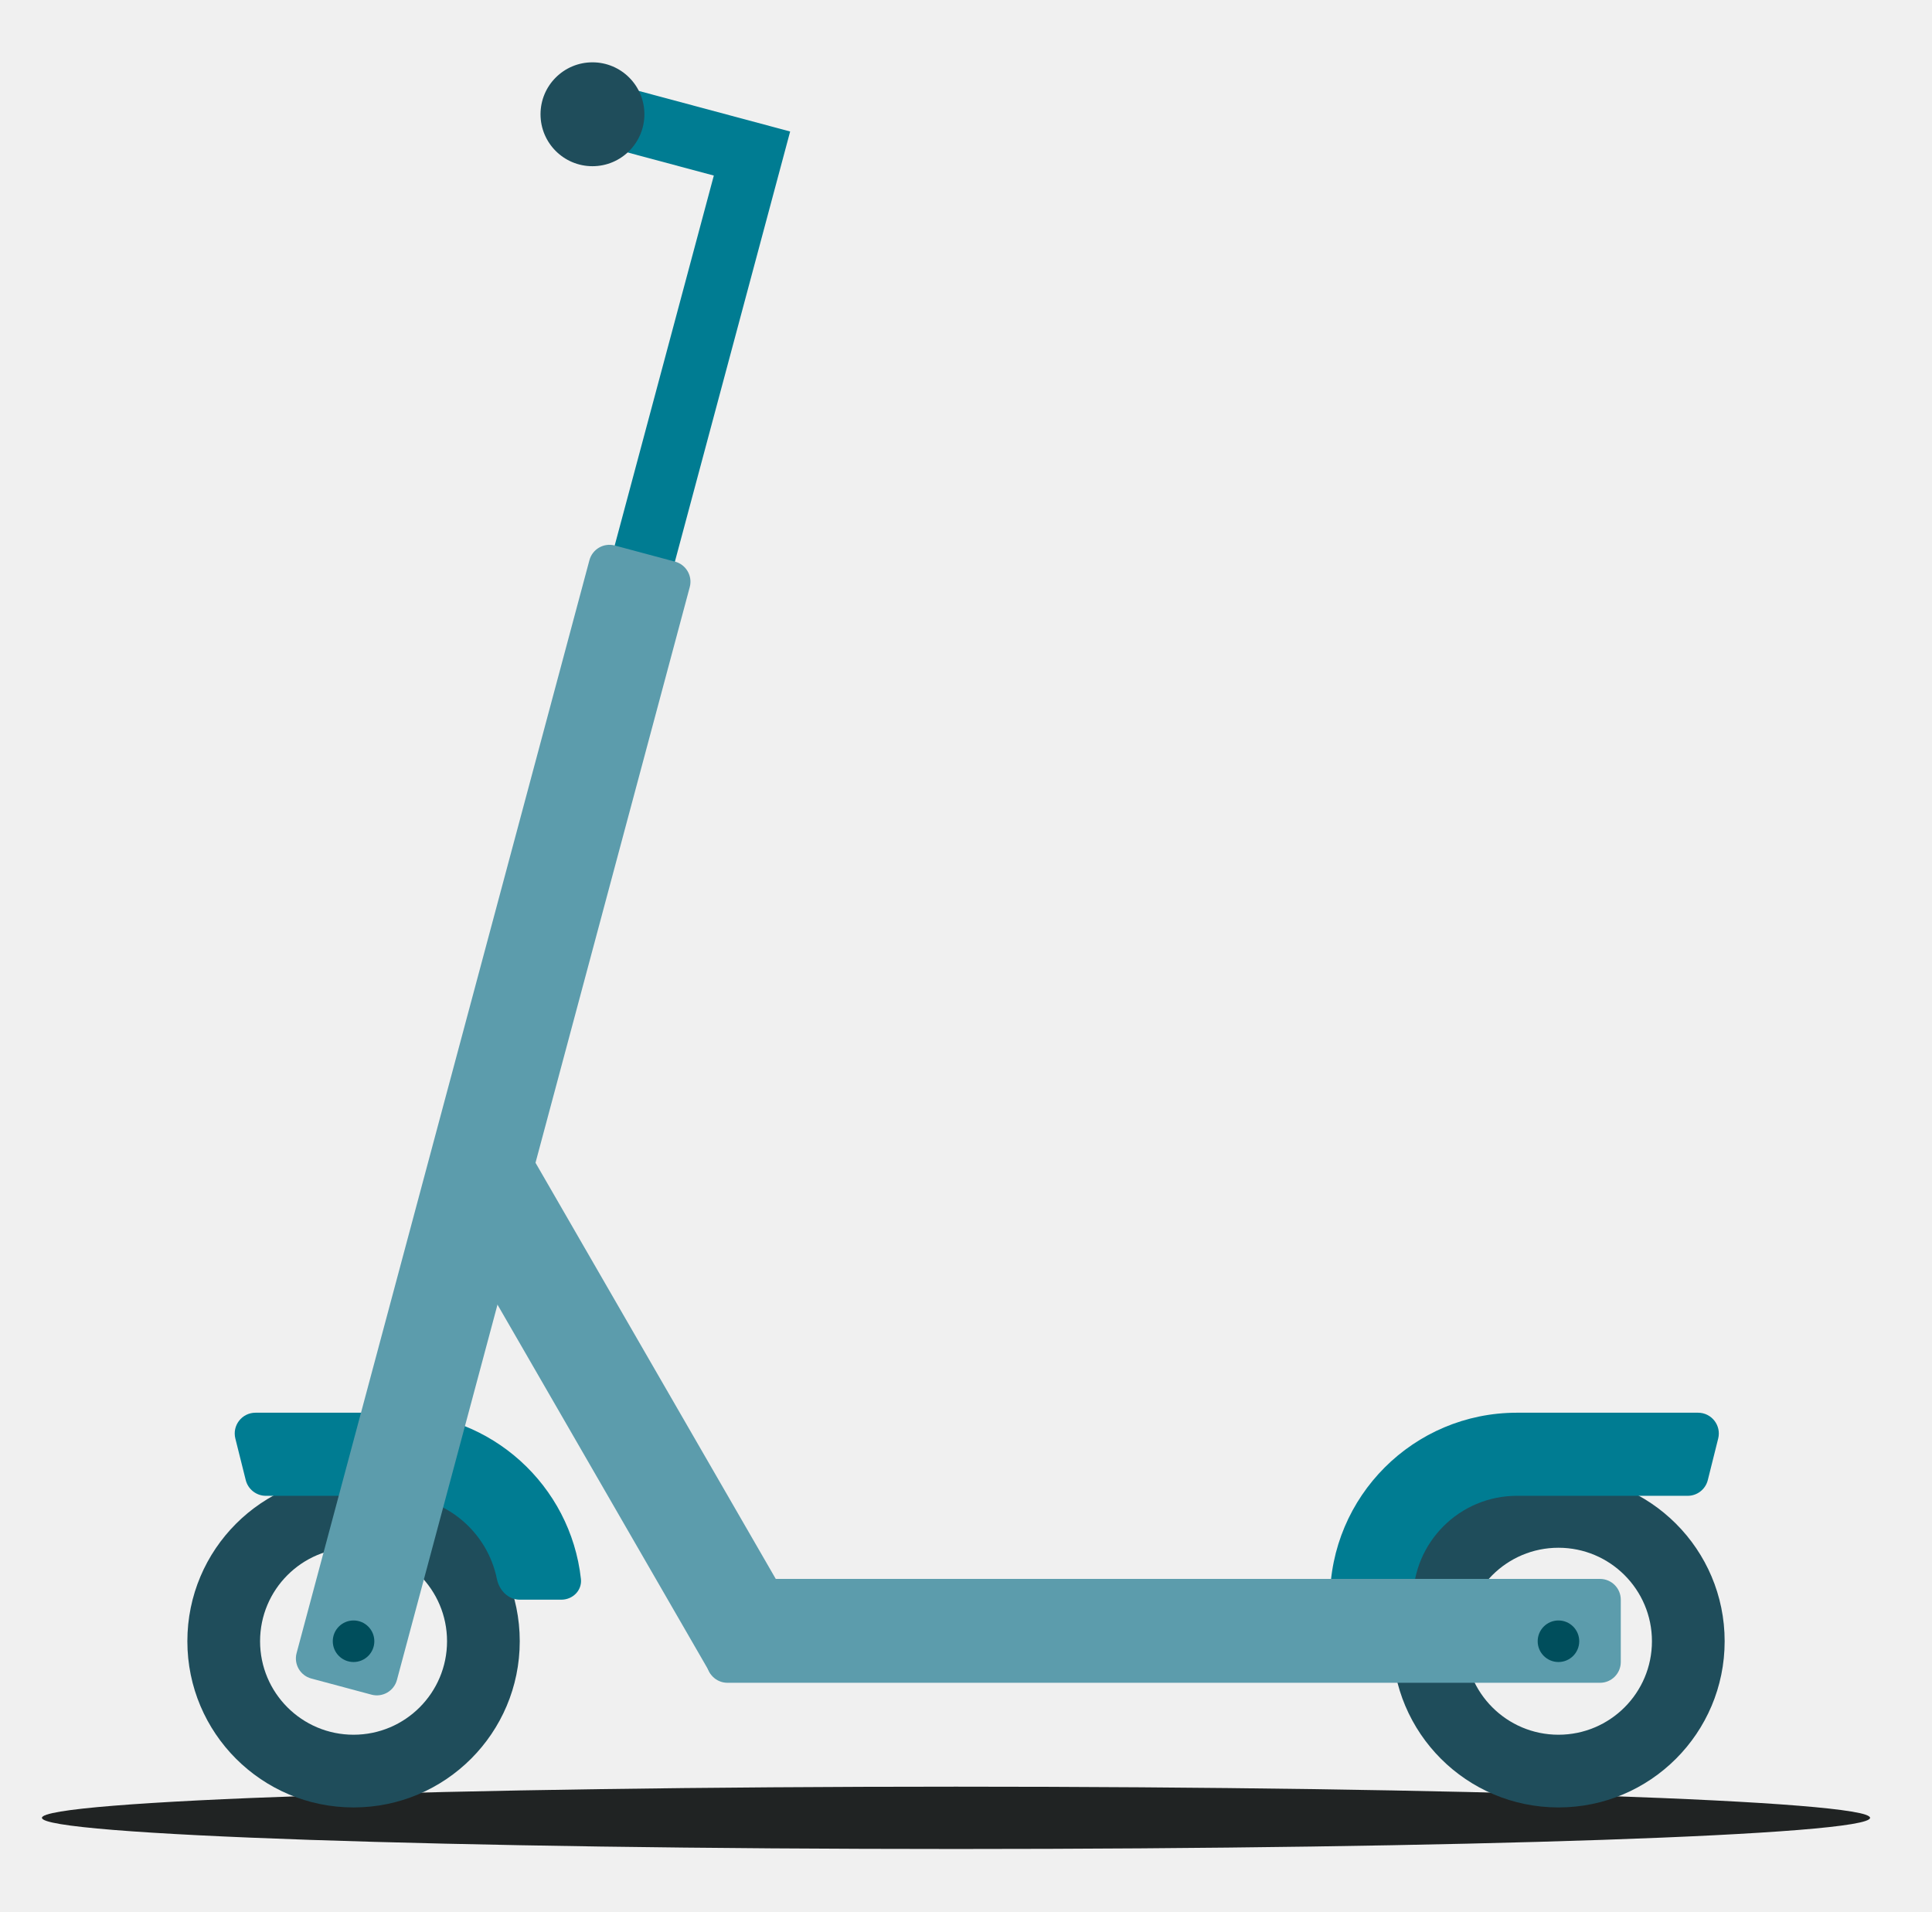
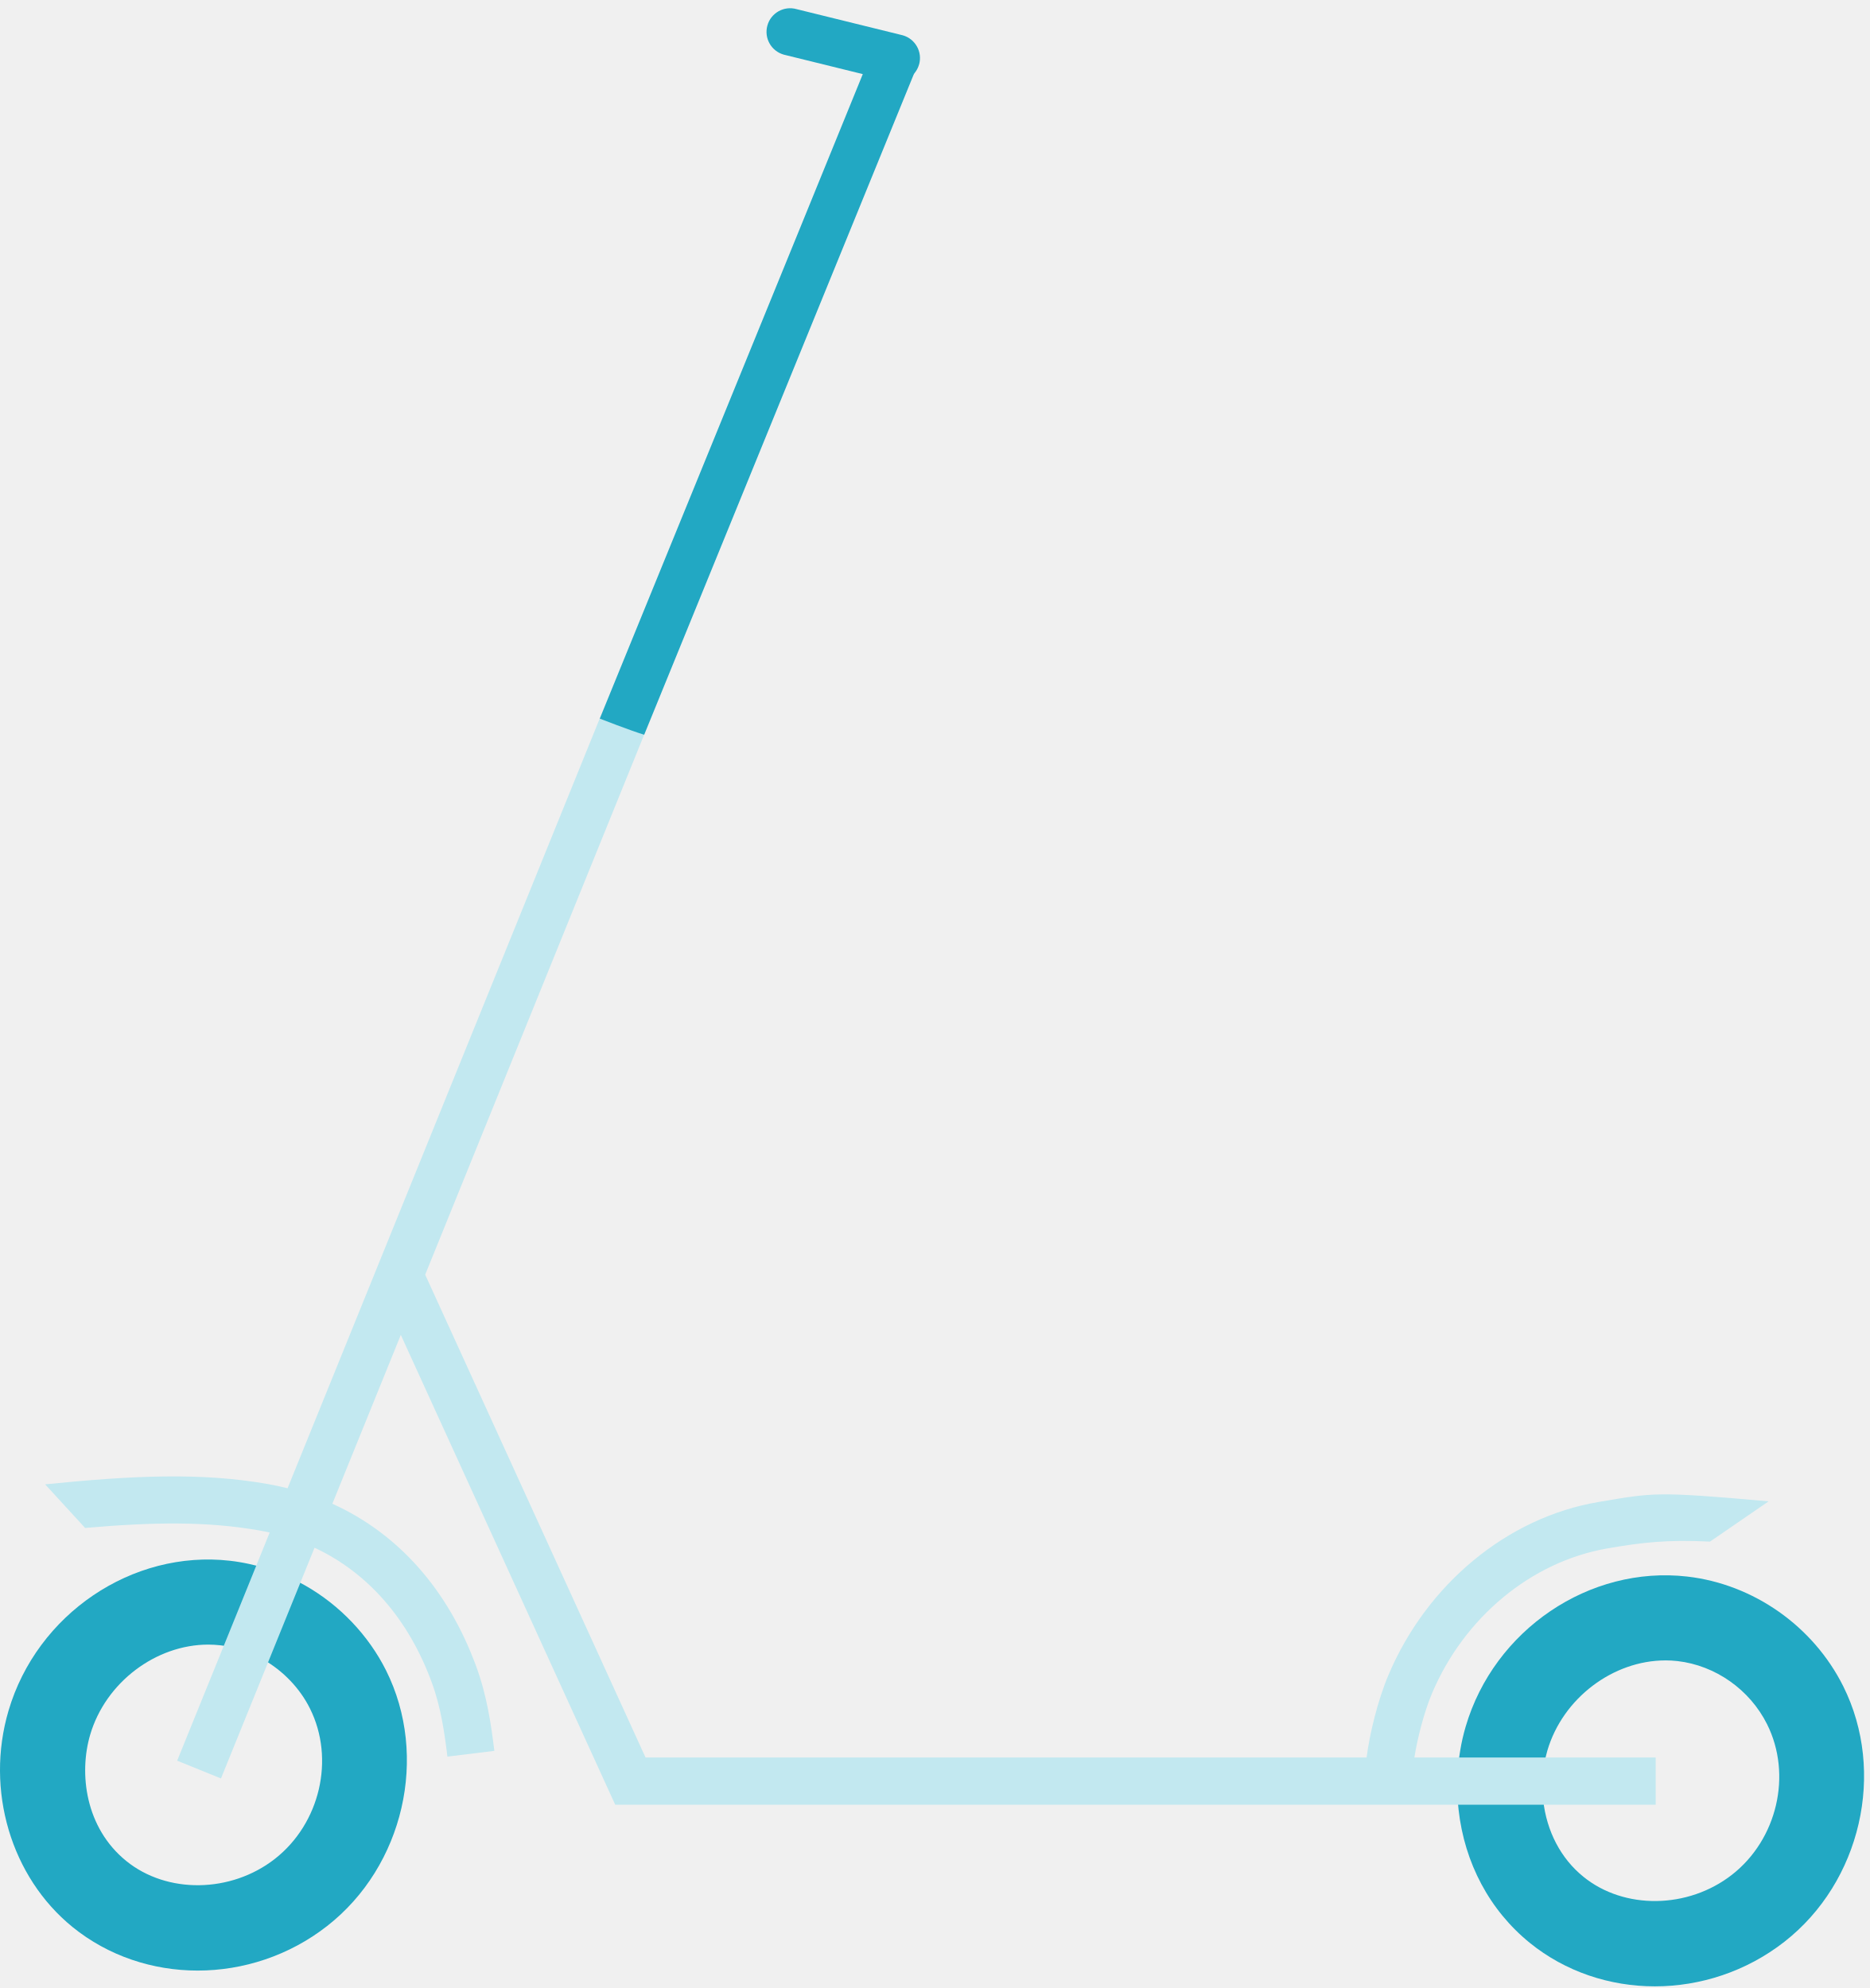
- <svg xmlns="http://www.w3.org/2000/svg" width="93" height="92" viewBox="0 0 93 92" fill="none">
-   <ellipse cx="46.019" cy="87.5" rx="44" ry="1.5" fill="#202323" />
-   <path fill-rule="evenodd" clip-rule="evenodd" d="M75.019 83.5C77.504 83.5 79.519 81.485 79.519 79C79.519 76.515 77.504 74.5 75.019 74.5C72.533 74.5 70.519 76.515 70.519 79C70.519 81.485 72.533 83.5 75.019 83.5ZM75.019 87C79.437 87 83.019 83.418 83.019 79C83.019 74.582 79.437 71 75.019 71C70.6 71 67.019 74.582 67.019 79C67.019 83.418 70.6 87 75.019 87Z" fill="#1F4D5B" />
-   <path fill-rule="evenodd" clip-rule="evenodd" d="M17.019 83.5C19.504 83.5 21.519 81.485 21.519 79C21.519 76.515 19.504 74.5 17.019 74.5C14.533 74.5 12.519 76.515 12.519 79C12.519 81.485 14.533 83.5 17.019 83.5ZM17.019 87C21.437 87 25.019 83.418 25.019 79C25.019 74.582 21.437 71 17.019 71C12.6 71 9.019 74.582 9.019 79C9.019 83.418 12.6 87 17.019 87Z" fill="#1F4D5B" />
-   <path fill-rule="evenodd" clip-rule="evenodd" d="M19.019 72H12.799C12.341 72 11.941 71.688 11.829 71.243L11.329 69.243C11.171 68.611 11.649 68 12.299 68H19.019C23.652 68 27.467 71.501 27.964 76.002C28.024 76.551 27.571 77 27.019 77H25.019C24.466 77 24.029 76.548 23.92 76.006C23.459 73.721 21.44 72 19.019 72Z" fill="#007C92" />
-   <path fill-rule="evenodd" clip-rule="evenodd" d="M73.019 72H81.238C81.697 72 82.097 71.688 82.208 71.243L82.708 69.243C82.866 68.611 82.388 68 81.738 68H73.019C68.048 68 64.019 72.029 64.019 77H68.019C68.019 74.239 70.257 72 73.019 72Z" fill="#007C92" />
-   <rect x="34.019" y="76" width="44" height="5" rx="1" fill="#5C9CAC" />
-   <rect x="25.218" y="55" width="26.639" height="5" transform="rotate(60 25.2185 55)" fill="#5C9CAC" />
-   <path d="M24.784 44.19L34.361 8.451L28.565 6.898L29.341 4L35.137 5.553L38.035 6.33L27.682 44.967L24.784 44.19Z" fill="#007C92" />
-   <circle cx="28.519" cy="5.5" r="2.5" fill="#1F4D5B" />
-   <rect x="14.019" y="80.536" width="56.46" height="5" rx="1" transform="rotate(-75 14.0186 80.5361)" fill="#5C9CAC" />
-   <circle cx="17.019" cy="79" r="1" fill="#004E5C" />
-   <circle cx="75.019" cy="79" r="1" fill="#004E5C" />
+ <svg xmlns="http://www.w3.org/2000/svg" width="189" height="201" viewBox="0 0 189 201" fill="none">
+   <g clip-path="url(#clip0_7598_3783)">
+     <path d="M167.273 200.833C162.732 200.833 158.241 199.365 154.625 196.43C150.584 193.151 148.028 188.365 147.432 182.956C147.209 180.967 147.262 178.954 147.599 176.986C147.73 176.181 147.918 175.359 148.152 174.565C151.027 164.791 160.648 158.269 170.542 159.4C177.235 160.165 183.279 164.412 186.313 170.485C190.659 179.18 188.1 190.29 180.361 196.331C176.518 199.333 171.867 200.833 167.273 200.833ZM168.337 167.879C163.062 167.879 157.971 171.683 156.408 176.993C156.273 177.45 156.167 177.925 156.085 178.408C155.883 179.602 155.848 180.804 155.986 182.006C156.334 185.161 157.773 187.908 160.049 189.751C164.175 193.101 170.63 193.016 175.069 189.549C179.645 185.976 181.169 179.436 178.617 174.331C176.869 170.832 173.399 168.386 169.563 167.946C169.152 167.9 168.744 167.876 168.333 167.876L168.337 167.879Z" fill="#22A8C3" />
+     <path d="M19.981 199.238C15.44 199.238 10.948 197.77 7.332 194.835C1.104 189.776 -1.498 180.988 0.859 172.97C3.734 163.193 13.362 156.674 23.249 157.804C23.88 157.875 24.518 157.982 25.185 158.127C27.159 158.556 29.07 159.29 30.86 160.311C34.348 162.296 37.248 165.345 39.02 168.886C43.367 177.575 40.807 188.688 33.069 194.732C29.226 197.735 24.575 199.238 19.977 199.238H19.981ZM21.051 166.28C15.769 166.28 10.679 170.084 9.115 175.394C7.956 179.333 8.633 184.806 12.756 188.153C16.879 191.503 23.338 191.414 27.776 187.951C32.352 184.377 33.88 177.837 31.328 172.736C30.311 170.697 28.63 168.939 26.599 167.783C25.567 167.195 24.483 166.773 23.359 166.532C22.973 166.447 22.625 166.39 22.281 166.351C21.87 166.305 21.459 166.28 21.048 166.28H21.051Z" fill="#22A8C3" />
+     <path d="M8.61 154.493L4.562 150.076C13.459 149.179 20.326 148.86 27.065 150.044C27.742 150.164 28.412 150.31 29.068 150.473L60.621 72.647L65.113 74.278L42.978 128.877L65.251 177.694H138.138C138.426 175.39 139.245 171.955 140.347 169.353C144.218 160.189 152.347 153.415 161.588 151.859C167.122 150.926 167.306 150.774 178.774 151.795L172.847 155.868C168.636 155.655 166.016 155.932 162.414 156.566C154.768 157.913 147.993 163.525 144.746 171.214C143.903 173.217 143.25 175.886 142.967 177.694H167.359V182.473H62.188L40.514 134.967L33.595 152.039C40.248 155.049 45.307 160.728 48.15 168.527C49.231 171.491 49.642 174.351 49.969 177.024L45.226 177.606C44.931 175.202 44.57 172.65 43.662 170.158C41.312 163.713 37.186 159.005 31.794 156.485L28.735 164.028L22.336 179.814L17.908 178.017L24.279 162.309L27.26 154.95C26.927 154.872 26.583 154.808 26.242 154.744C20.9 153.805 15.533 153.886 8.613 154.485" fill="#C2E8F0" />
+     <path d="M92.904 6.188L65.115 74.288C63.775 73.884 60.623 72.658 60.623 72.658C60.638 72.612 81.521 21.498 87.792 6.067C89.448 6.351 91.181 6.379 92.904 6.188Z" fill="#22A8C3" />
+     <path d="M92.9 6.513C92.603 7.57 91.645 8.258 90.6 8.258C90.387 8.258 90.171 8.229 89.955 8.169L79.224 5.524C77.951 5.166 77.214 3.848 77.568 2.579C77.923 1.306 79.242 0.565 80.514 0.923L91.249 3.568C92.518 3.926 93.258 5.244 92.904 6.513H92.9Z" fill="#22A8C3" />
+   </g>
+   <defs>
+     <clipPath id="clip0_7598_3783">
+       <rect width="189" height="201" fill="white" />
+     </clipPath>
+   </defs>
</svg>
